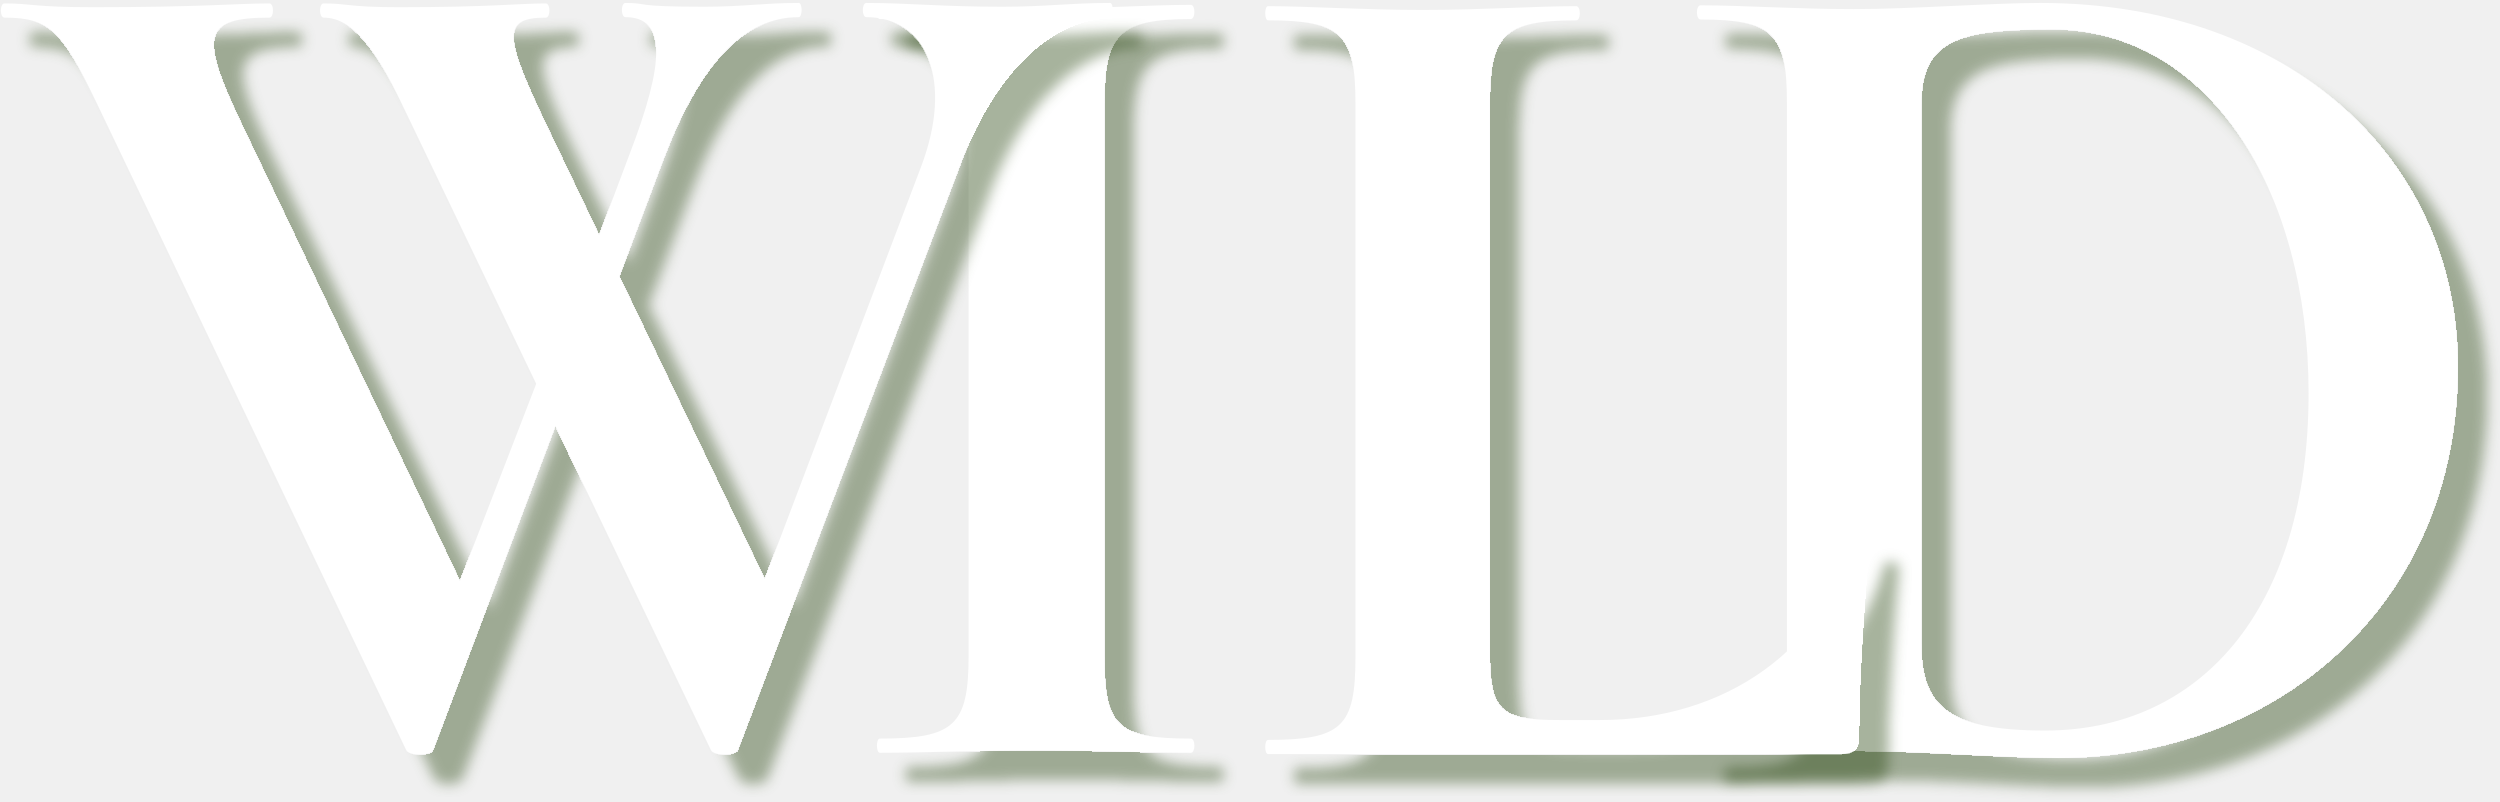
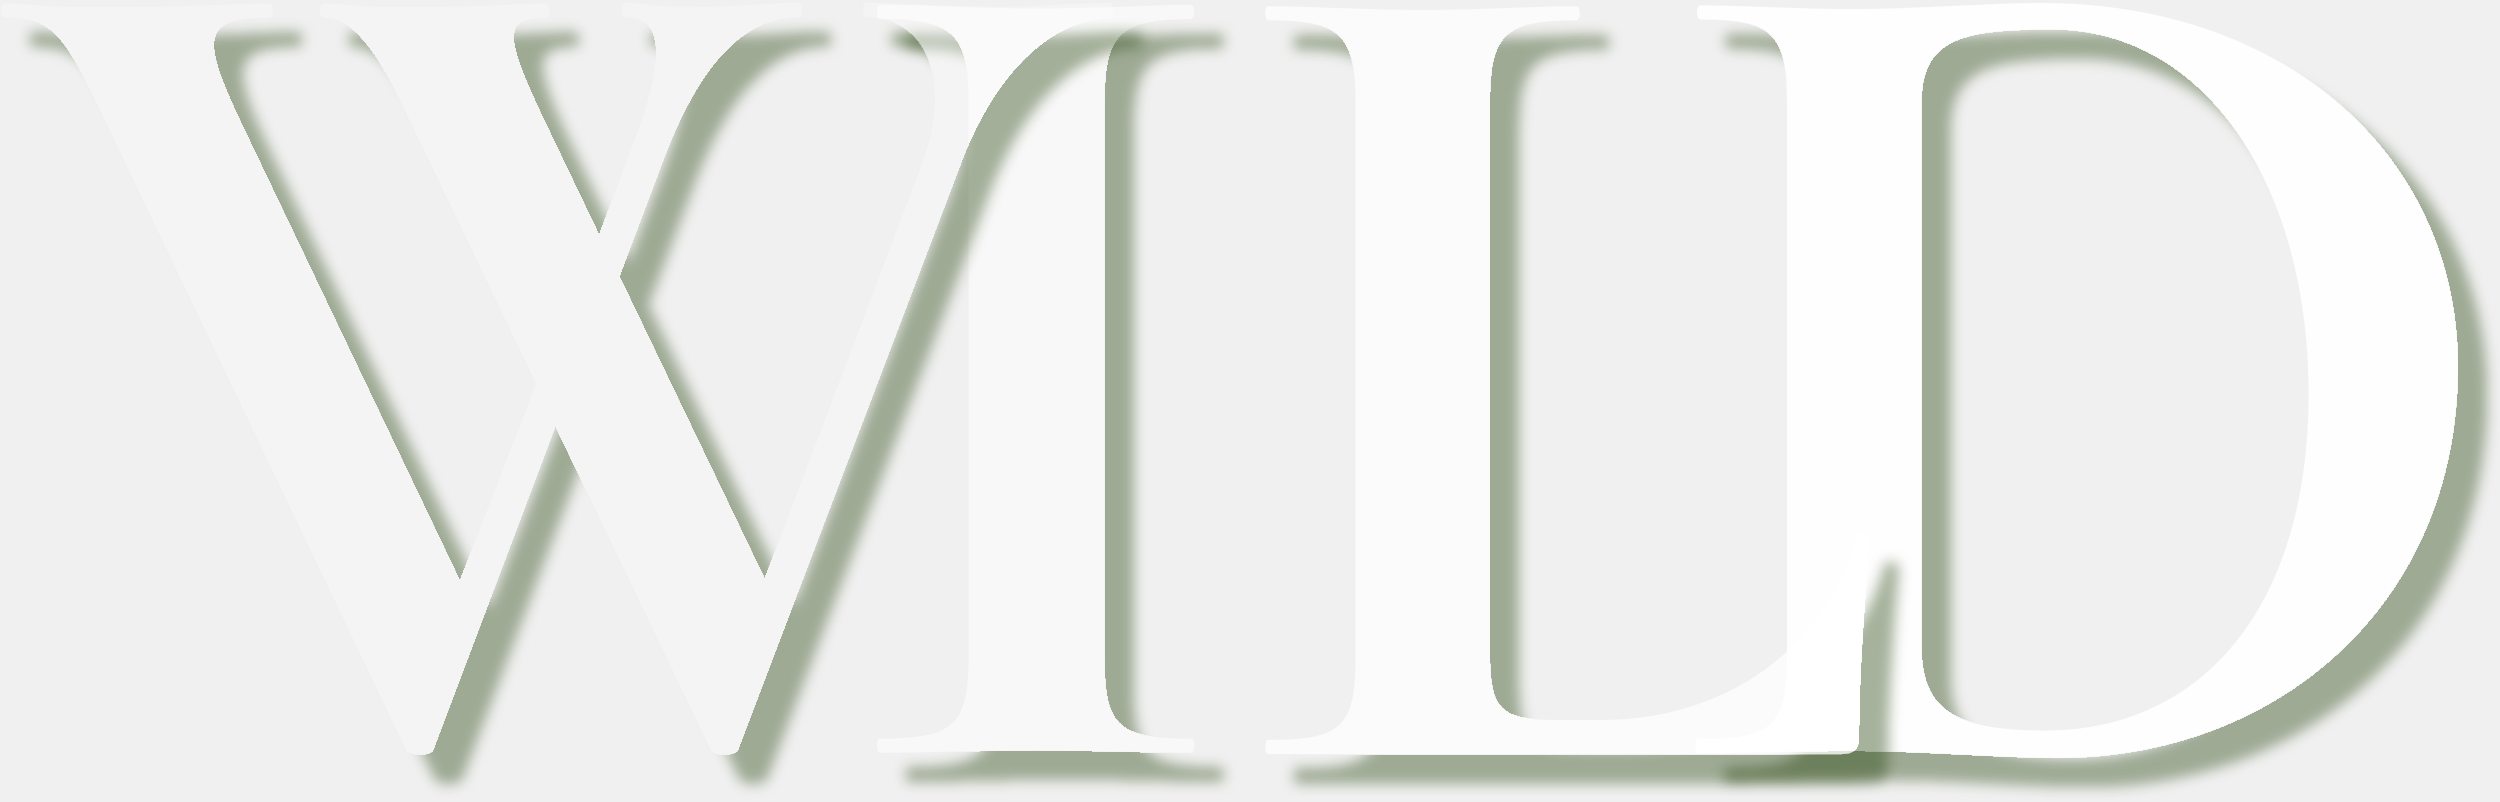
<svg xmlns="http://www.w3.org/2000/svg" width="830" height="266" viewBox="0 0 830 266" fill="none">
  <g filter="url(#filter0_d_136_621)">
-     <path d="M395.347 245.211C370.332 245.211 366.667 240.813 366.667 217.725V34.592C366.667 11.975 370.651 6.321 395.347 6.321C396.94 6.321 396.94 1.609 395.347 1.609C381.645 1.609 364.277 2.865 343.723 2.865C324.444 2.865 306.28 1.609 292.1 1.609C290.825 1.609 290.825 6.321 292.1 6.321C316.637 6.321 321.576 11.033 321.576 33.806V217.725C321.576 240.813 316.796 245.211 292.1 245.211C290.825 245.211 290.825 249.923 292.1 249.923C306.121 249.923 324.285 249.138 343.723 249.138C364.277 249.138 381.167 249.923 395.347 249.923C396.94 249.923 396.94 245.211 395.347 245.211Z" fill="white" />
+     <path d="M395.347 245.211C370.332 245.211 366.667 240.813 366.667 217.725V34.592C366.667 11.975 370.651 6.321 395.347 6.321C396.94 6.321 396.94 1.609 395.347 1.609C381.645 1.609 364.277 2.865 343.723 2.865C324.444 2.865 306.28 1.609 292.1 1.609C290.825 1.609 290.825 6.321 292.1 6.321C316.637 6.321 321.576 11.033 321.576 33.806V217.725C321.576 240.813 316.796 245.211 292.1 245.211C290.825 245.211 290.825 249.923 292.1 249.923C306.121 249.923 324.285 249.138 343.723 249.138C364.277 249.138 381.167 249.923 395.347 249.923C396.94 249.923 396.94 245.211 395.347 245.211Z" fill="white" opacity="0.5" />
  </g>
  <g filter="url(#filter1_d_136_621)">
-     <path d="M677.381 0.981C660.81 0.981 634.999 3.023 615.401 3.023C596.122 3.023 578.755 1.767 564.574 1.767C562.981 1.767 562.981 6.479 564.574 6.479C588.792 6.479 593.254 11.191 593.254 33.964V217.883C593.254 240.971 588.474 245.369 563.777 245.369C562.503 245.369 562.503 250.081 563.777 250.081C577.799 250.081 595.962 249.295 615.401 249.295C636.751 249.295 665.75 251.651 683.117 251.651C755.295 251.651 816 201.235 816 121.762C816 53.44 760.871 0.981 677.381 0.981ZM678.974 242.542C645.196 242.542 637.867 233.432 637.867 213.485V34.75C637.867 13.232 649.976 9.777 681.364 9.777C733.307 9.777 766.448 63.021 766.448 130.557C766.448 203.119 729.801 242.542 678.974 242.542Z" fill="white" />
+     <path d="M677.381 0.981C660.81 0.981 634.999 3.023 615.401 3.023C596.122 3.023 578.755 1.767 564.574 1.767C562.981 1.767 562.981 6.479 564.574 6.479C588.792 6.479 593.254 11.191 593.254 33.964V217.883C593.254 240.971 588.474 245.369 563.777 245.369C562.503 245.369 562.503 250.081 563.777 250.081C577.799 250.081 595.962 249.295 615.401 249.295C636.751 249.295 665.75 251.651 683.117 251.651C755.295 251.651 816 201.235 816 121.762C816 53.44 760.871 0.981 677.381 0.981ZM678.974 242.542C645.196 242.542 637.867 233.432 637.867 213.485V34.75C637.867 13.232 649.976 9.777 681.364 9.777C733.307 9.777 766.448 63.021 766.448 130.557C766.448 203.119 729.801 242.542 678.974 242.542Z" fill="white" opacity="0.9" />
  </g>
  <g filter="url(#filter2_d_136_621)">
-     <path d="M616.196 177.955C606.158 215.336 573.017 239.052 531.272 239.052H517.569C497.812 239.052 494.625 235.911 494.625 216.435V34.558C494.625 11.941 498.609 6.758 523.305 6.758C524.899 6.758 524.899 2.046 523.305 2.046C509.603 2.046 492.236 3.303 472.16 3.303C452.88 3.303 433.92 2.046 421.014 2.046C419.739 2.046 419.739 6.758 421.014 6.758C445.551 6.758 450.012 11.47 450.012 34.244V218.163C450.012 241.251 445.551 245.649 421.014 245.649C419.739 245.649 419.739 250.36 421.014 250.36H611.097C615.559 250.36 617.152 248.79 617.152 244.392C617.152 223.66 619.223 196.331 620.816 178.897C620.657 177.17 616.674 176.385 616.196 177.955Z" fill="white" />
+     <path d="M616.196 177.955C606.158 215.336 573.017 239.052 531.272 239.052H517.569C497.812 239.052 494.625 235.911 494.625 216.435V34.558C494.625 11.941 498.609 6.758 523.305 6.758C524.899 6.758 524.899 2.046 523.305 2.046C509.603 2.046 492.236 3.303 472.16 3.303C452.88 3.303 433.92 2.046 421.014 2.046C419.739 2.046 419.739 6.758 421.014 6.758C445.551 6.758 450.012 11.47 450.012 34.244V218.163C450.012 241.251 445.551 245.649 421.014 245.649C419.739 245.649 419.739 250.36 421.014 250.36H611.097C615.559 250.36 617.152 248.79 617.152 244.392C617.152 223.66 619.223 196.331 620.816 178.897C620.657 177.17 616.674 176.385 616.196 177.955Z" fill="white" opacity="0.7" />
  </g>
  <g filter="url(#filter3_d_136_621)">
-     <path d="M368.585 0.982C354.883 0.982 347.553 2.238 332.735 2.238C312.5 2.238 301.666 0.982 287.645 0.982C286.051 0.982 286.051 5.694 287.645 5.694C307.72 5.694 316.643 26.74 305.808 55.325L253.866 192.282L205.589 91.763L220.406 52.498C232.516 20.771 247.015 5.694 265.179 5.694C266.453 5.694 266.453 0.982 265.179 0.982C253.069 0.982 247.015 2.238 233.79 2.238C209.572 2.238 215.626 0.982 207.66 0.982C206.066 0.982 206.066 5.694 207.66 5.694C221.044 5.694 221.044 19.986 208.934 51.398L198.896 78.099L181.211 41.189C167.189 11.819 166.711 5.851 181.211 5.851C182.804 5.851 182.804 1.139 181.211 1.139C172.288 1.139 162.728 2.395 132.455 2.395C115.566 2.395 115.566 1.139 107.44 1.139C105.847 1.139 105.847 5.851 107.44 5.851C117.159 5.851 124.807 16.531 133.252 34.122L178.024 127.416L152.69 192.911L80.194 41.189C66.173 11.819 67.288 5.851 89.435 5.851C91.029 5.851 91.029 1.139 89.435 1.139C78.601 1.139 66.81 2.395 30.96 2.395C10.885 2.395 10.885 1.139 1.484 1.139C-0.109 1.139 -0.109 5.851 1.484 5.851C16.78 5.851 20.763 10.562 32.076 34.122L134.845 248.981C135.642 251.023 142.971 251.023 143.768 248.981L184.397 141.394L236.021 248.981C236.818 251.023 244.147 251.023 244.943 248.981L319.511 52.812C330.824 23.756 349.306 6.008 369.063 6.008C369.701 5.693 369.7 0.982 368.585 0.982Z" fill="white" />
+     <path d="M368.585 0.982C354.883 0.982 347.553 2.238 332.735 2.238C312.5 2.238 301.666 0.982 287.645 0.982C286.051 0.982 286.051 5.694 287.645 5.694C307.72 5.694 316.643 26.74 305.808 55.325L253.866 192.282L205.589 91.763L220.406 52.498C232.516 20.771 247.015 5.694 265.179 5.694C266.453 5.694 266.453 0.982 265.179 0.982C253.069 0.982 247.015 2.238 233.79 2.238C209.572 2.238 215.626 0.982 207.66 0.982C206.066 0.982 206.066 5.694 207.66 5.694C221.044 5.694 221.044 19.986 208.934 51.398L198.896 78.099L181.211 41.189C167.189 11.819 166.711 5.851 181.211 5.851C182.804 5.851 182.804 1.139 181.211 1.139C172.288 1.139 162.728 2.395 132.455 2.395C115.566 2.395 115.566 1.139 107.44 1.139C105.847 1.139 105.847 5.851 107.44 5.851C117.159 5.851 124.807 16.531 133.252 34.122L178.024 127.416L152.69 192.911L80.194 41.189C66.173 11.819 67.288 5.851 89.435 5.851C91.029 5.851 91.029 1.139 89.435 1.139C78.601 1.139 66.81 2.395 30.96 2.395C10.885 2.395 10.885 1.139 1.484 1.139C-0.109 1.139 -0.109 5.851 1.484 5.851C16.78 5.851 20.763 10.562 32.076 34.122L134.845 248.981C135.642 251.023 142.971 251.023 143.768 248.981L184.397 141.394L236.021 248.981C236.818 251.023 244.147 251.023 244.943 248.981L319.511 52.812C330.824 23.756 349.306 6.008 369.063 6.008C369.701 5.693 369.7 0.982 368.585 0.982Z" fill="white" opacity="0.3" />
  </g>
  <defs>
    <filter id="filter0_d_136_621" x="291.144" y="1.609" width="119.249" height="262.164" filterUnits="userSpaceOnUse" color-interpolation-filters="sRGB">
      <feFlood flood-opacity="0" result="BackgroundImageFix" />
      <feColorMatrix in="SourceAlpha" type="matrix" values="0 0 0 0 0 0 0 0 0 0 0 0 0 0 0 0 0 0 127 0" result="hardAlpha" />
      <feOffset dx="9.589" dy="9.589" />
      <feGaussianBlur stdDeviation="2.131" />
      <feComposite in2="hardAlpha" operator="out" />
      <feColorMatrix type="matrix" values="0 0 0 0 0.138 0 0 0 0 0.256 0 0 0 0 0.039 0 0 0 0.4 0" />
      <feBlend mode="normal" in2="BackgroundImageFix" result="effect1_dropShadow_136_621" />
      <feBlend mode="normal" in="SourceGraphic" in2="effect1_dropShadow_136_621" result="shape" />
    </filter>
    <filter id="filter1_d_136_621" x="562.821" y="0.981" width="267.029" height="264.52" filterUnits="userSpaceOnUse" color-interpolation-filters="sRGB">
      <feFlood flood-opacity="0" result="BackgroundImageFix" />
      <feColorMatrix in="SourceAlpha" type="matrix" values="0 0 0 0 0 0 0 0 0 0 0 0 0 0 0 0 0 0 127 0" result="hardAlpha" />
      <feOffset dx="9.589" dy="9.589" />
      <feGaussianBlur stdDeviation="2.131" />
      <feComposite in2="hardAlpha" operator="out" />
      <feColorMatrix type="matrix" values="0 0 0 0 0.138 0 0 0 0 0.256 0 0 0 0 0.039 0 0 0 0.4 0" />
      <feBlend mode="normal" in2="BackgroundImageFix" result="effect1_dropShadow_136_621" />
      <feBlend mode="normal" in="SourceGraphic" in2="effect1_dropShadow_136_621" result="shape" />
    </filter>
    <filter id="filter2_d_136_621" x="420.058" y="2.046" width="214.609" height="262.164" filterUnits="userSpaceOnUse" color-interpolation-filters="sRGB">
      <feFlood flood-opacity="0" result="BackgroundImageFix" />
      <feColorMatrix in="SourceAlpha" type="matrix" values="0 0 0 0 0 0 0 0 0 0 0 0 0 0 0 0 0 0 127 0" result="hardAlpha" />
      <feOffset dx="9.589" dy="9.589" />
      <feGaussianBlur stdDeviation="2.131" />
      <feComposite in2="hardAlpha" operator="out" />
      <feColorMatrix type="matrix" values="0 0 0 0 0.138 0 0 0 0 0.256 0 0 0 0 0.039 0 0 0 0.4 0" />
      <feBlend mode="normal" in2="BackgroundImageFix" result="effect1_dropShadow_136_621" />
      <feBlend mode="normal" in="SourceGraphic" in2="effect1_dropShadow_136_621" result="shape" />
    </filter>
    <filter id="filter3_d_136_621" x="0.289" y="0.982" width="383.055" height="263.381" filterUnits="userSpaceOnUse" color-interpolation-filters="sRGB">
      <feFlood flood-opacity="0" result="BackgroundImageFix" />
      <feColorMatrix in="SourceAlpha" type="matrix" values="0 0 0 0 0 0 0 0 0 0 0 0 0 0 0 0 0 0 127 0" result="hardAlpha" />
      <feOffset dx="9.589" dy="9.589" />
      <feGaussianBlur stdDeviation="2.131" />
      <feComposite in2="hardAlpha" operator="out" />
      <feColorMatrix type="matrix" values="0 0 0 0 0.138 0 0 0 0 0.256 0 0 0 0 0.039 0 0 0 0.4 0" />
      <feBlend mode="normal" in2="BackgroundImageFix" result="effect1_dropShadow_136_621" />
      <feBlend mode="normal" in="SourceGraphic" in2="effect1_dropShadow_136_621" result="shape" />
    </filter>
  </defs>
</svg>
